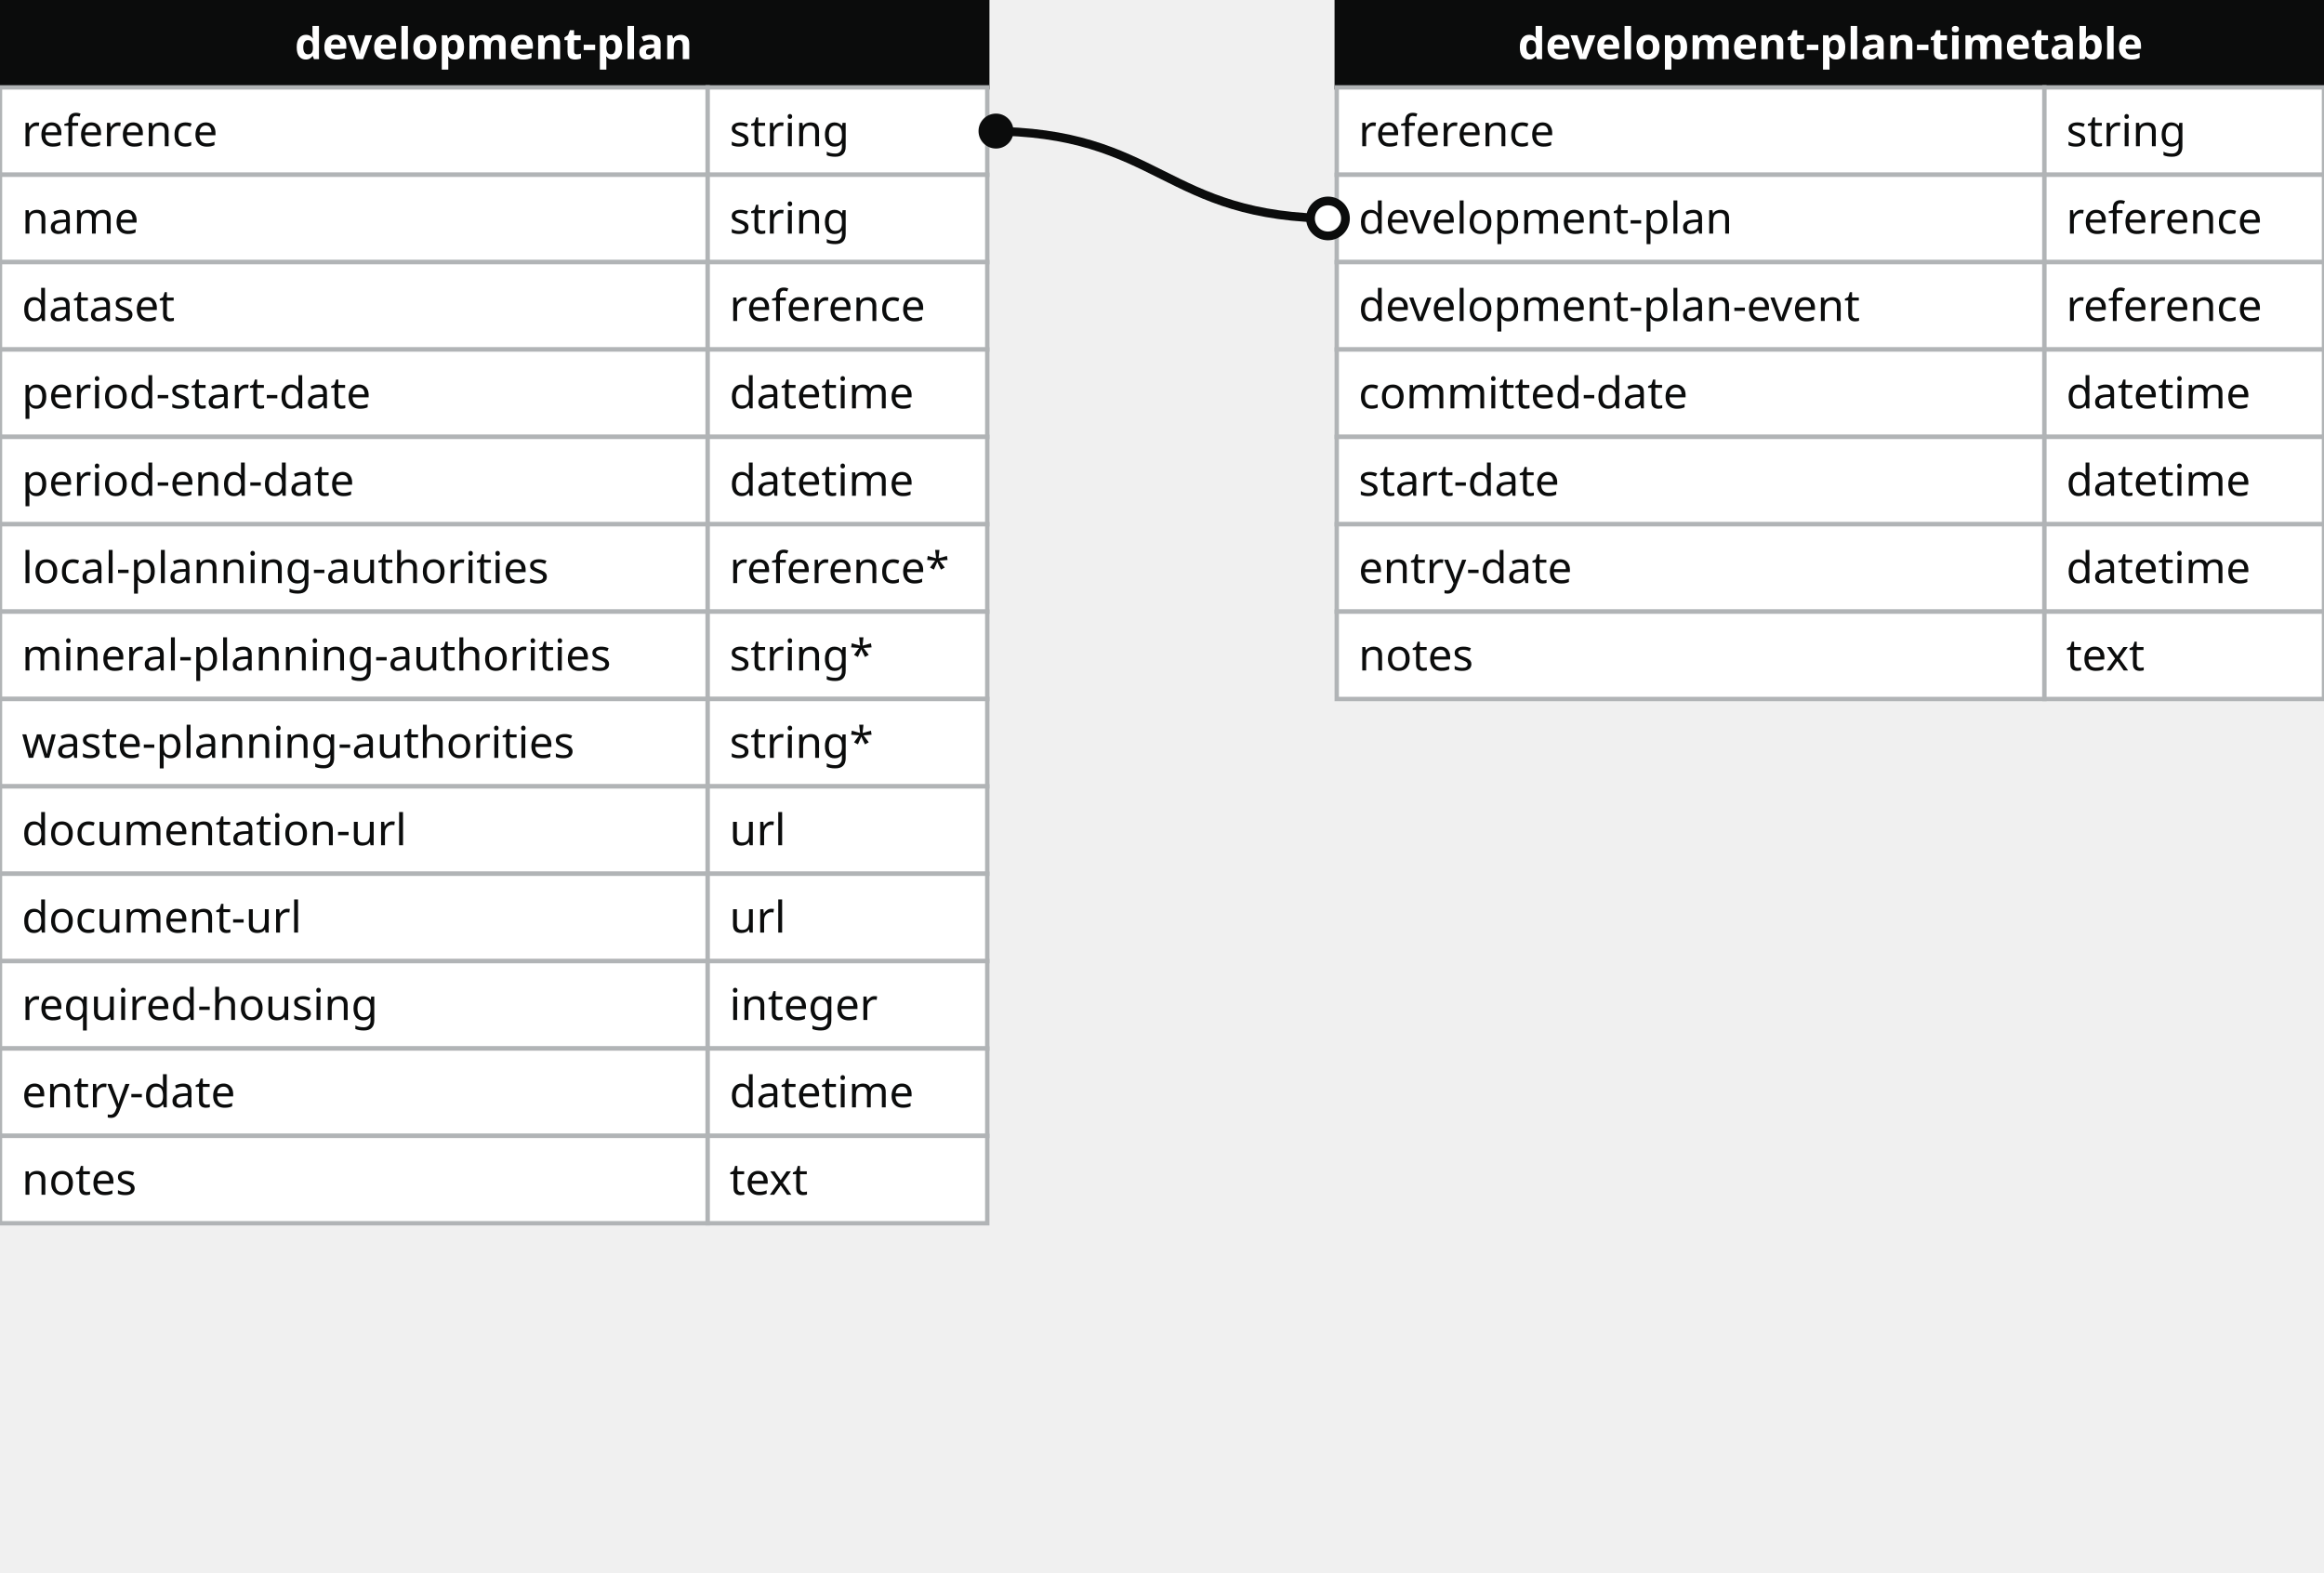
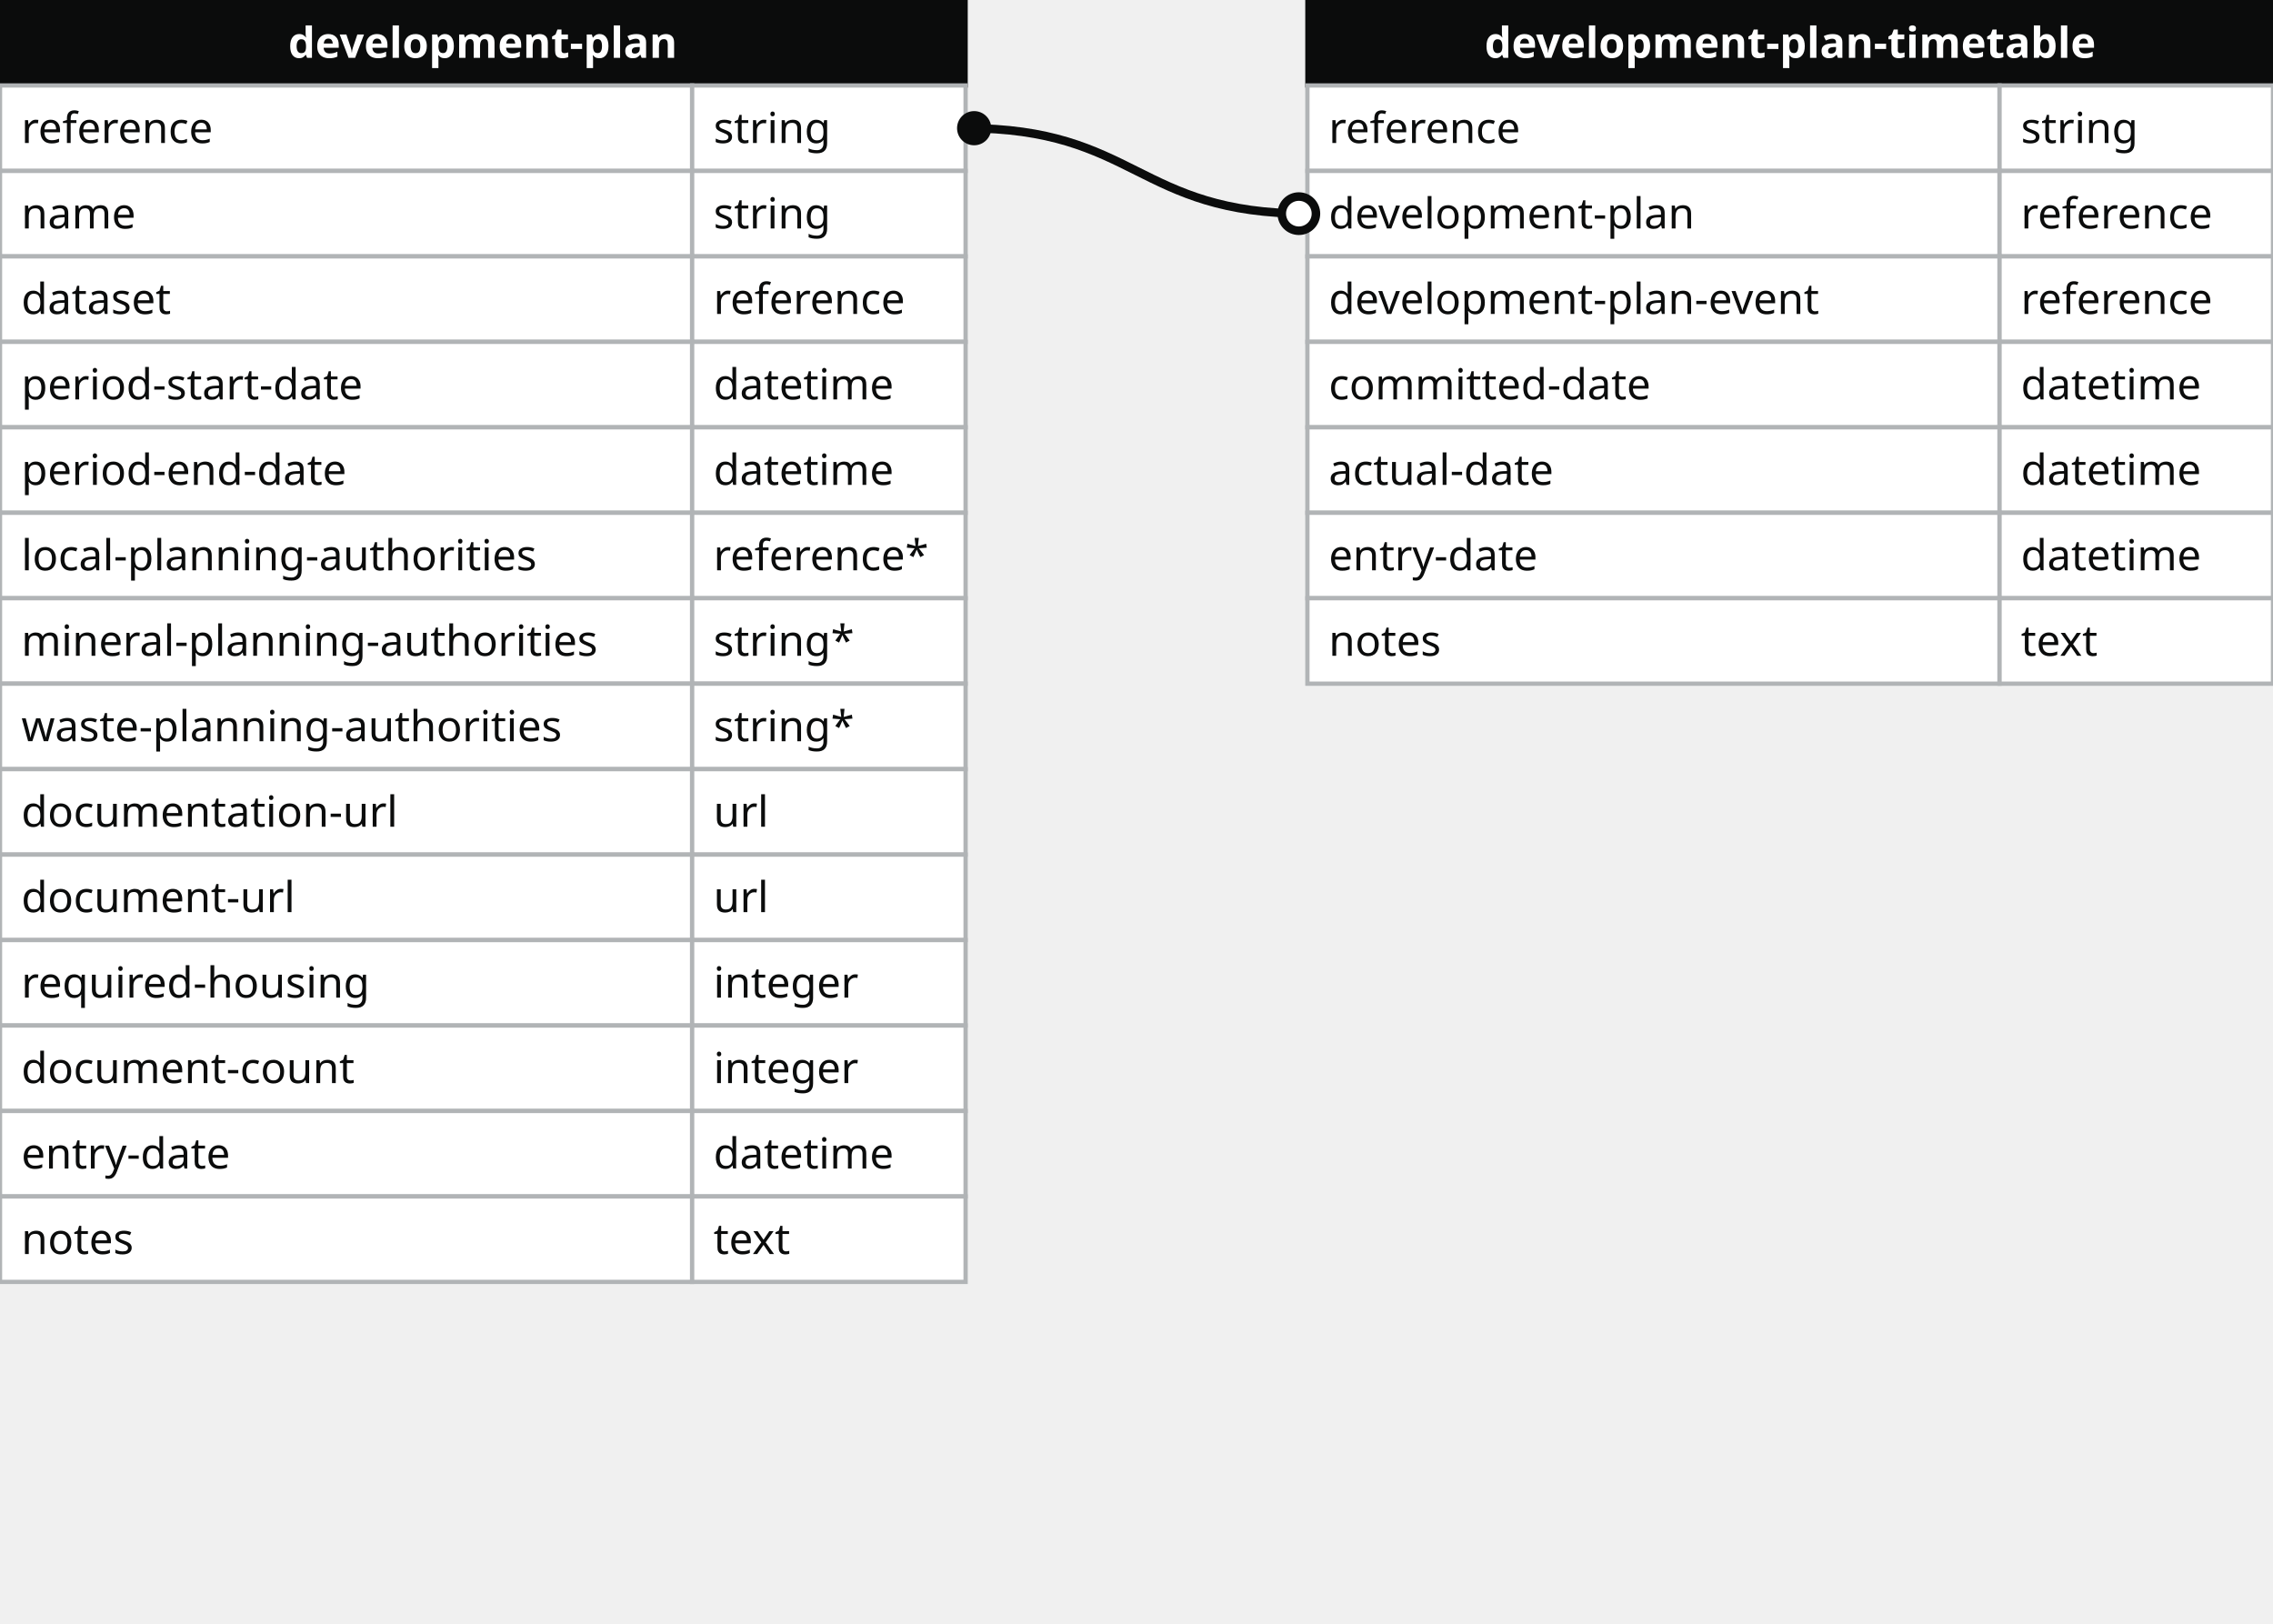
- <svg xmlns="http://www.w3.org/2000/svg" width="532" height="360">
+ <svg xmlns="http://www.w3.org/2000/svg" width="532" height="380">
  <defs>
    <style>
    text{font-family:sans-serif; font-size:10px; dominant-baseline:middle;}
    text.name{fill:#fff;font-weight:700;text-anchor:middle}
    rect.name{fill:#0b0c0c; stroke:#0b0c0c;}
    rect{fill:#fff;stroke:#b1b4b6;}
    text.field{fill:#0b0c0c;}
    text.datatype{fill:#0b0c0c;}
    .line{stroke:#0b0c0c;}
    </style>
    <marker id="start-dot" markerWidth="6" markerHeight="6" refX="4" refY="3" markerUnits="strokeWidth">
      <circle cx="3" cy="3" r="2" fill="#fff" stroke="#0b0c0c" />
    </marker>
    <marker id="end-dot" markerWidth="6" markerHeight="6" refX="2" refY="3" markerUnits="strokeWidth">
      <circle cx="3" cy="3" r="2" fill="#0b0c0c" />
    </marker>
  </defs>
  <g>
    <rect x="0" y="0" width="226" height="20" class="name" />
    <text x="113" y="10" class="name">development-plan</text>
    <rect x="0" y="20" width="162" height="20" class="field" />
    <rect x="162" y="20" width="64" height="20" class="datatype" />
    <text x="5" y="30" class="field">reference</text>
    <text x="167" y="30" class="datatype">string</text>
    <rect x="0" y="40" width="162" height="20" class="field" />
    <rect x="162" y="40" width="64" height="20" class="datatype" />
    <text x="5" y="50" class="field">name</text>
    <text x="167" y="50" class="datatype">string</text>
    <rect x="0" y="60" width="162" height="20" class="field" />
    <rect x="162" y="60" width="64" height="20" class="datatype" />
    <text x="5" y="70" class="field">dataset</text>
    <text x="167" y="70" class="datatype">reference</text>
    <rect x="0" y="80" width="162" height="20" class="field" />
    <rect x="162" y="80" width="64" height="20" class="datatype" />
    <text x="5" y="90" class="field">period-start-date</text>
    <text x="167" y="90" class="datatype">datetime</text>
    <rect x="0" y="100" width="162" height="20" class="field" />
    <rect x="162" y="100" width="64" height="20" class="datatype" />
    <text x="5" y="110" class="field">period-end-date</text>
    <text x="167" y="110" class="datatype">datetime</text>
    <rect x="0" y="120" width="162" height="20" class="field" />
    <rect x="162" y="120" width="64" height="20" class="datatype" />
    <text x="5" y="130" class="field">local-planning-authorities</text>
    <text x="167" y="130" class="datatype">reference*</text>
    <rect x="0" y="140" width="162" height="20" class="field" />
    <rect x="162" y="140" width="64" height="20" class="datatype" />
    <text x="5" y="150" class="field">mineral-planning-authorities</text>
    <text x="167" y="150" class="datatype">string*</text>
    <rect x="0" y="160" width="162" height="20" class="field" />
    <rect x="162" y="160" width="64" height="20" class="datatype" />
    <text x="5" y="170" class="field">waste-planning-authorities</text>
    <text x="167" y="170" class="datatype">string*</text>
    <rect x="0" y="180" width="162" height="20" class="field" />
    <rect x="162" y="180" width="64" height="20" class="datatype" />
    <text x="5" y="190" class="field">documentation-url</text>
    <text x="167" y="190" class="datatype">url</text>
    <rect x="0" y="200" width="162" height="20" class="field" />
    <rect x="162" y="200" width="64" height="20" class="datatype" />
    <text x="5" y="210" class="field">document-url</text>
    <text x="167" y="210" class="datatype">url</text>
    <rect x="0" y="220" width="162" height="20" class="field" />
    <rect x="162" y="220" width="64" height="20" class="datatype" />
    <text x="5" y="230" class="field">required-housing</text>
    <text x="167" y="230" class="datatype">integer</text>
    <rect x="0" y="240" width="162" height="20" class="field" />
    <rect x="162" y="240" width="64" height="20" class="datatype" />
-     <text x="5" y="250" class="field">entry-date</text>
-     <text x="167" y="250" class="datatype">datetime</text>
+     <text x="5" y="250" class="field">document-count</text>
+     <text x="167" y="250" class="datatype">integer</text>
    <rect x="0" y="260" width="162" height="20" class="field" />
    <rect x="162" y="260" width="64" height="20" class="datatype" />
-     <text x="5" y="270" class="field">notes</text>
-     <text x="167" y="270" class="datatype">text</text>
+     <text x="5" y="270" class="field">entry-date</text>
+     <text x="167" y="270" class="datatype">datetime</text>
+     <rect x="0" y="280" width="162" height="20" class="field" />
+     <rect x="162" y="280" width="64" height="20" class="datatype" />
+     <text x="5" y="290" class="field">notes</text>
+     <text x="167" y="290" class="datatype">text</text>
  </g>
  <g>
    <rect x="306" y="0" width="226" height="20" class="name" />
    <text x="419" y="10" class="name">development-plan-timetable</text>
    <rect x="306" y="20" width="162" height="20" class="field" />
    <rect x="468" y="20" width="64" height="20" class="datatype" />
    <text x="311" y="30" class="field">reference</text>
    <text x="473" y="30" class="datatype">string</text>
    <rect x="306" y="40" width="162" height="20" class="field" />
    <rect x="468" y="40" width="64" height="20" class="datatype" />
    <text x="311" y="50" class="field">development-plan</text>
    <text x="473" y="50" class="datatype">reference</text>
    <rect x="306" y="60" width="162" height="20" class="field" />
    <rect x="468" y="60" width="64" height="20" class="datatype" />
    <text x="311" y="70" class="field">development-plan-event</text>
    <text x="473" y="70" class="datatype">reference</text>
    <rect x="306" y="80" width="162" height="20" class="field" />
    <rect x="468" y="80" width="64" height="20" class="datatype" />
    <text x="311" y="90" class="field">committed-date</text>
    <text x="473" y="90" class="datatype">datetime</text>
    <rect x="306" y="100" width="162" height="20" class="field" />
    <rect x="468" y="100" width="64" height="20" class="datatype" />
-     <text x="311" y="110" class="field">start-date</text>
+     <text x="311" y="110" class="field">actual-date</text>
    <text x="473" y="110" class="datatype">datetime</text>
    <rect x="306" y="120" width="162" height="20" class="field" />
    <rect x="468" y="120" width="64" height="20" class="datatype" />
    <text x="311" y="130" class="field">entry-date</text>
    <text x="473" y="130" class="datatype">datetime</text>
    <rect x="306" y="140" width="162" height="20" class="field" />
    <rect x="468" y="140" width="64" height="20" class="datatype" />
    <text x="311" y="150" class="field">notes</text>
    <text x="473" y="150" class="datatype">text</text>
  </g>
  <path class="line" fill="none" stroke-width="2" marker-start="url(#start-dot)" marker-end="url(#end-dot)" d="M 306 50 C 266.0 50 266.0 30 226 30" />
</svg>
